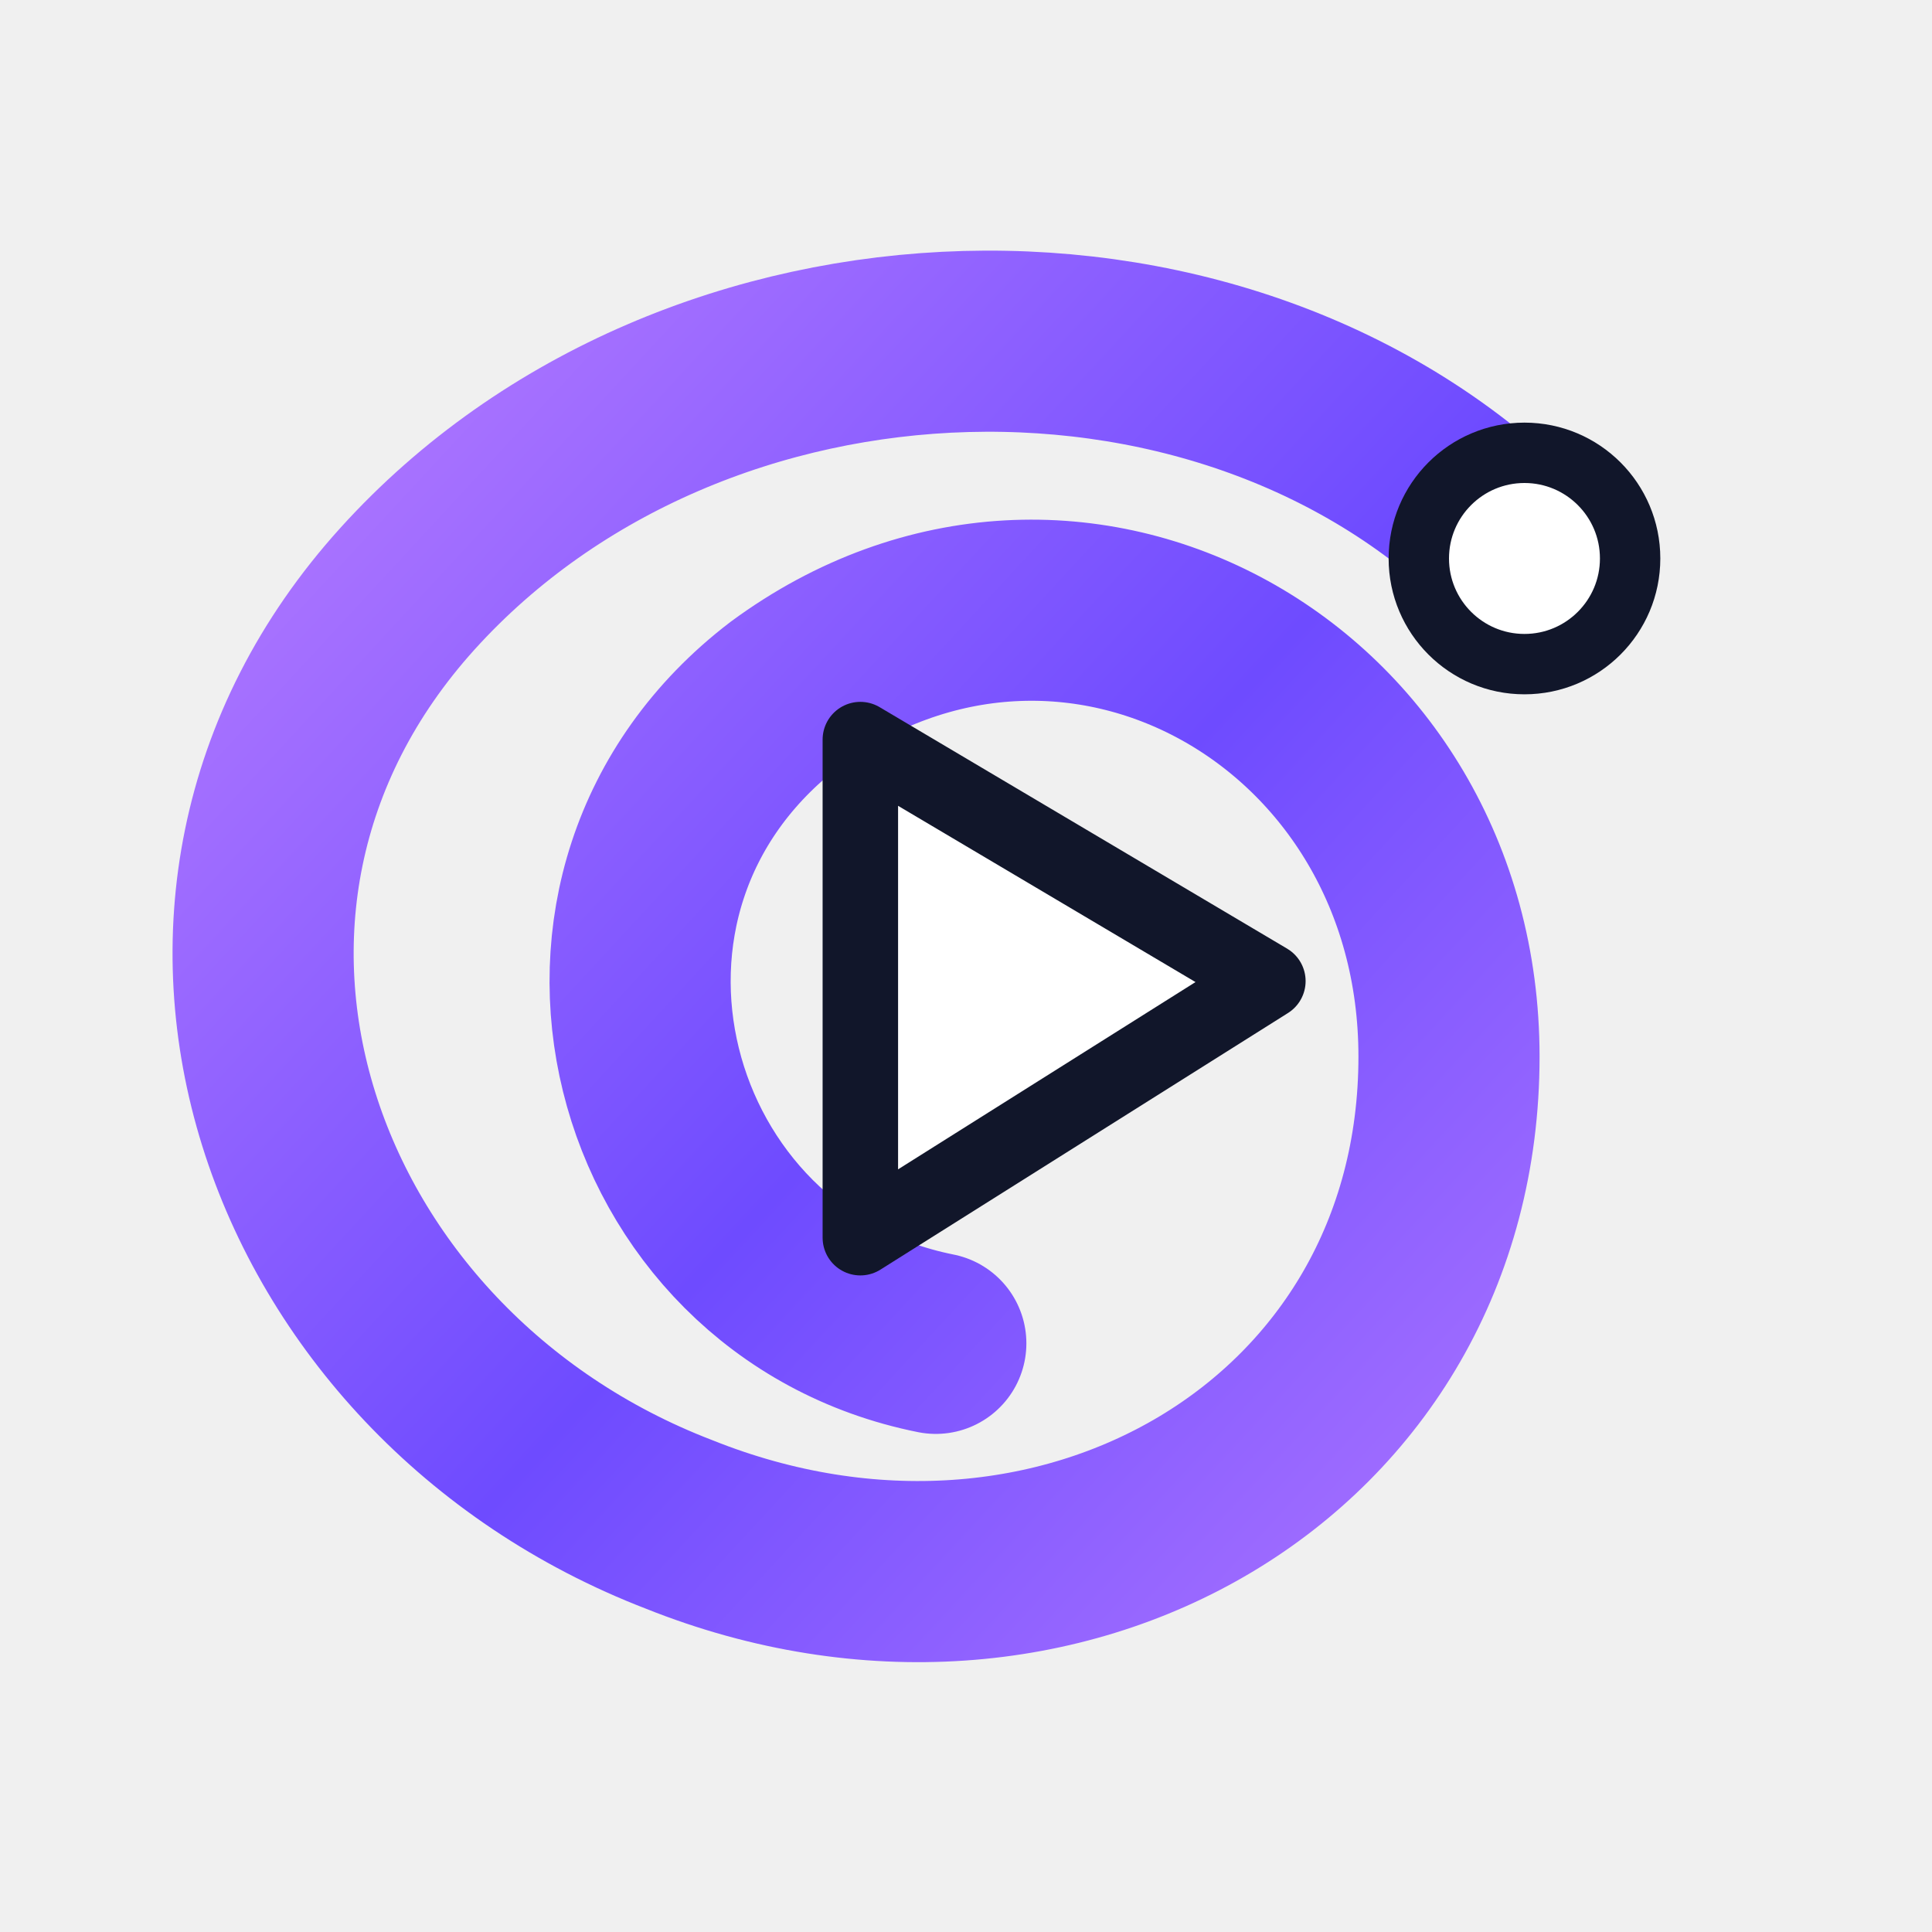
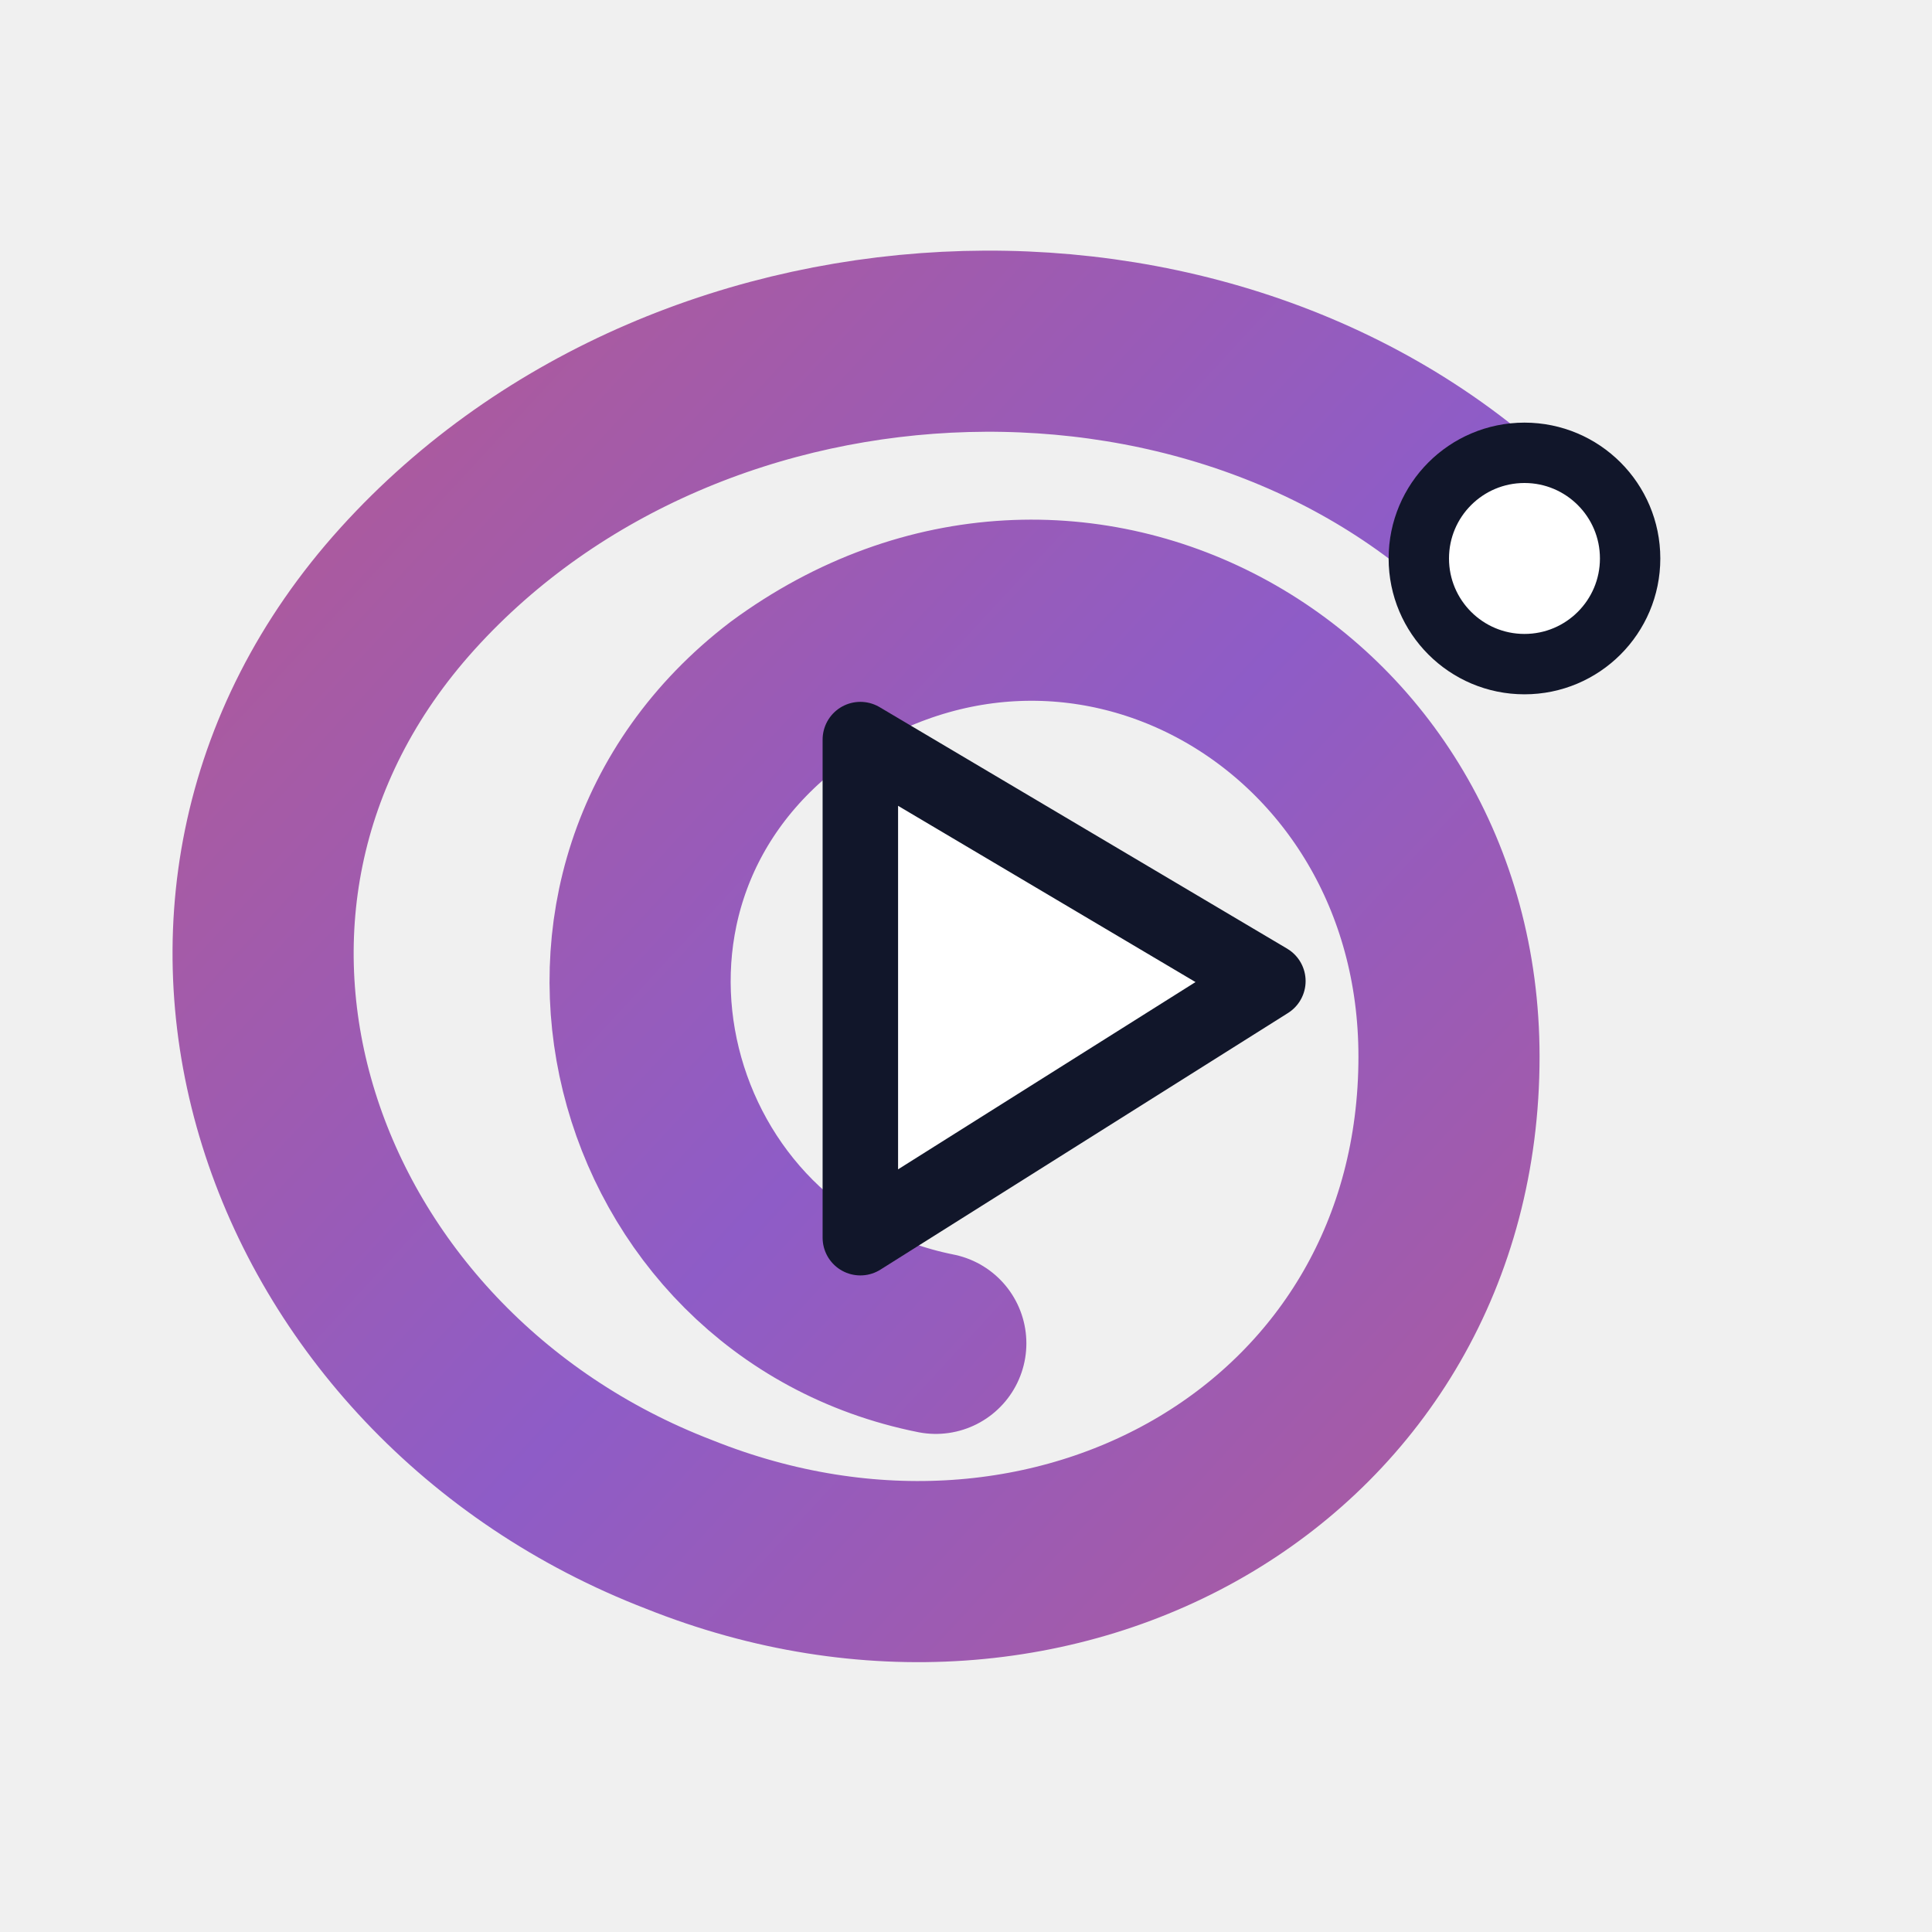
<svg xmlns="http://www.w3.org/2000/svg" viewBox="0 0 128 128" role="img" aria-label="Creator Studio Prism Canvas-mode mark">
  <defs>
    <linearGradient id="canvas" x1="18" y1="22" x2="111" y2="108" gradientUnits="userSpaceOnUse">
-       <stop stop-color="#B57BFF" />
-       <stop offset=".5" stop-color="#6E4BFF" />
-       <stop offset="1" stop-color="#B57BFF" />
+       <stop stop-color="#B15A96" />
+       <stop offset=".5" stop-color="#8E5CC7" />
+       <stop offset="1" stop-color="#B15A96" />
    </linearGradient>
  </defs>
  <path d="M101 37C82 17 46 18 27 39 8 60 19 91 45 101c25 10 51-5 51-31 0-24-25-38-44-24-17 13-10 39 10 43" fill="none" stroke="url(#canvas)" stroke-width="12" stroke-linecap="round" />
  <path d="m57 49 27 16-27 17z" fill="#fff" stroke="#11162A" stroke-width="5" stroke-linejoin="round" />
  <circle cx="101" cy="37" r="7" fill="#fff" stroke="#11162A" stroke-width="4" />
</svg>
